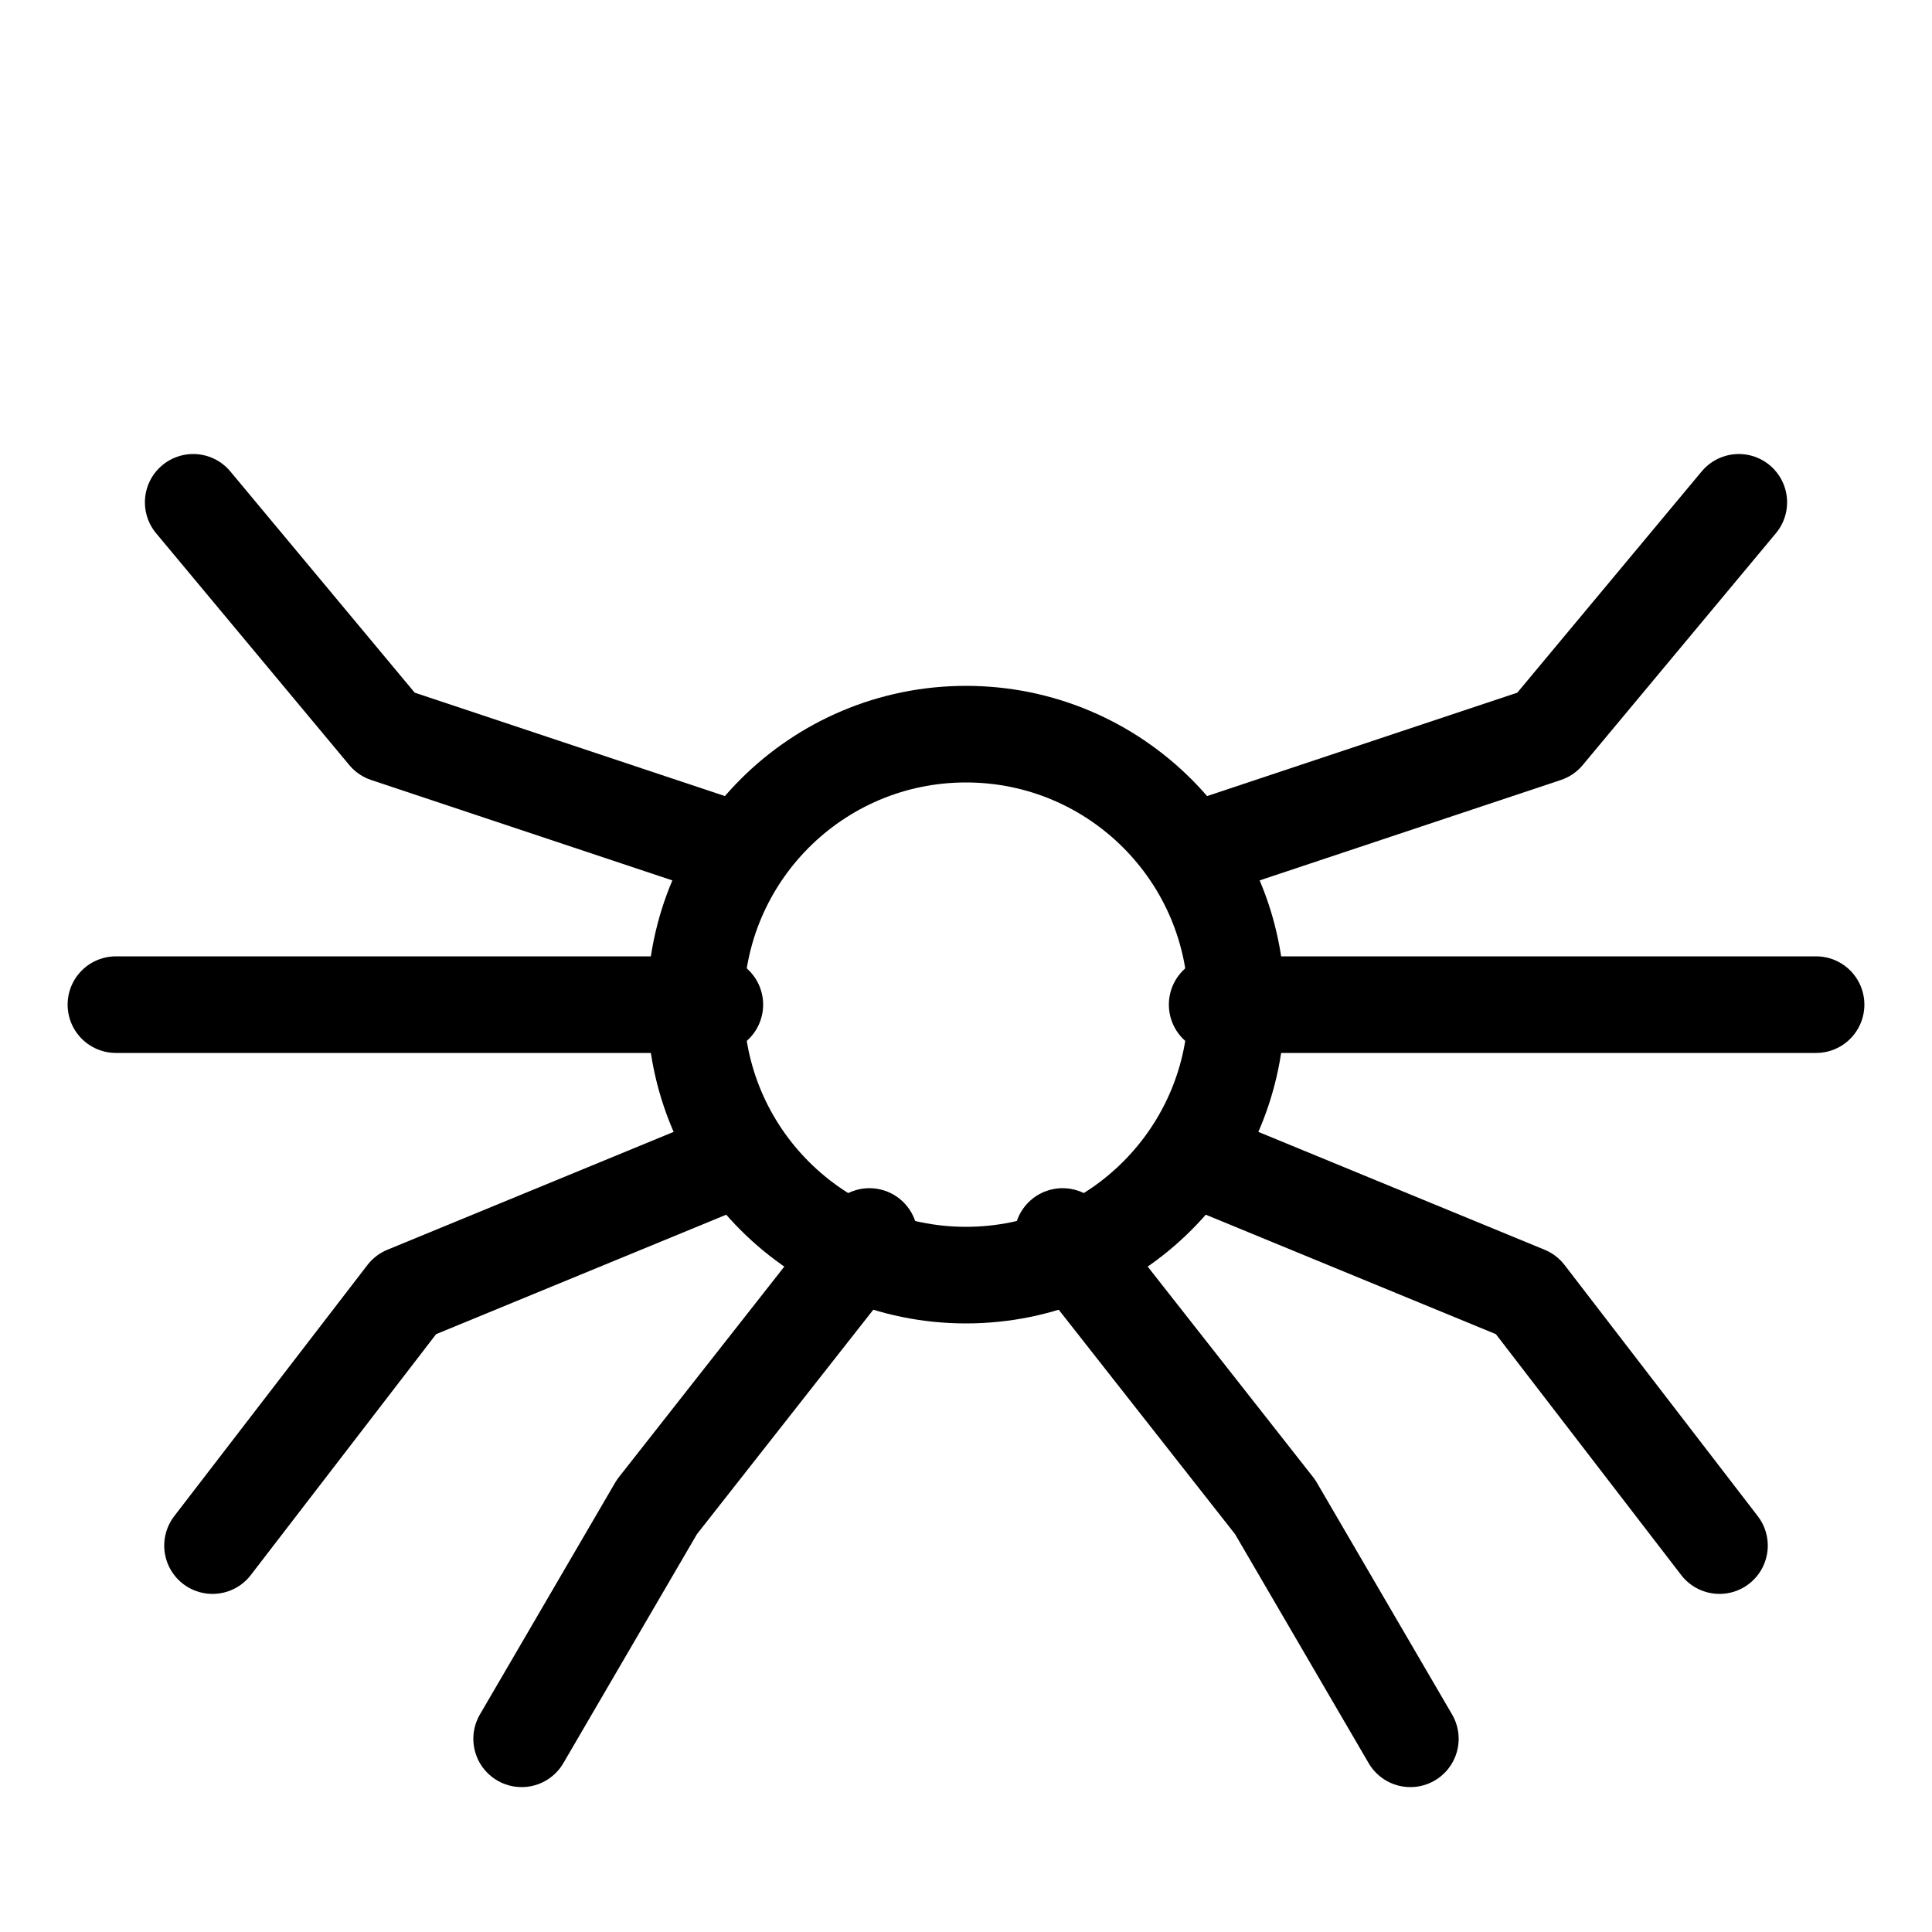
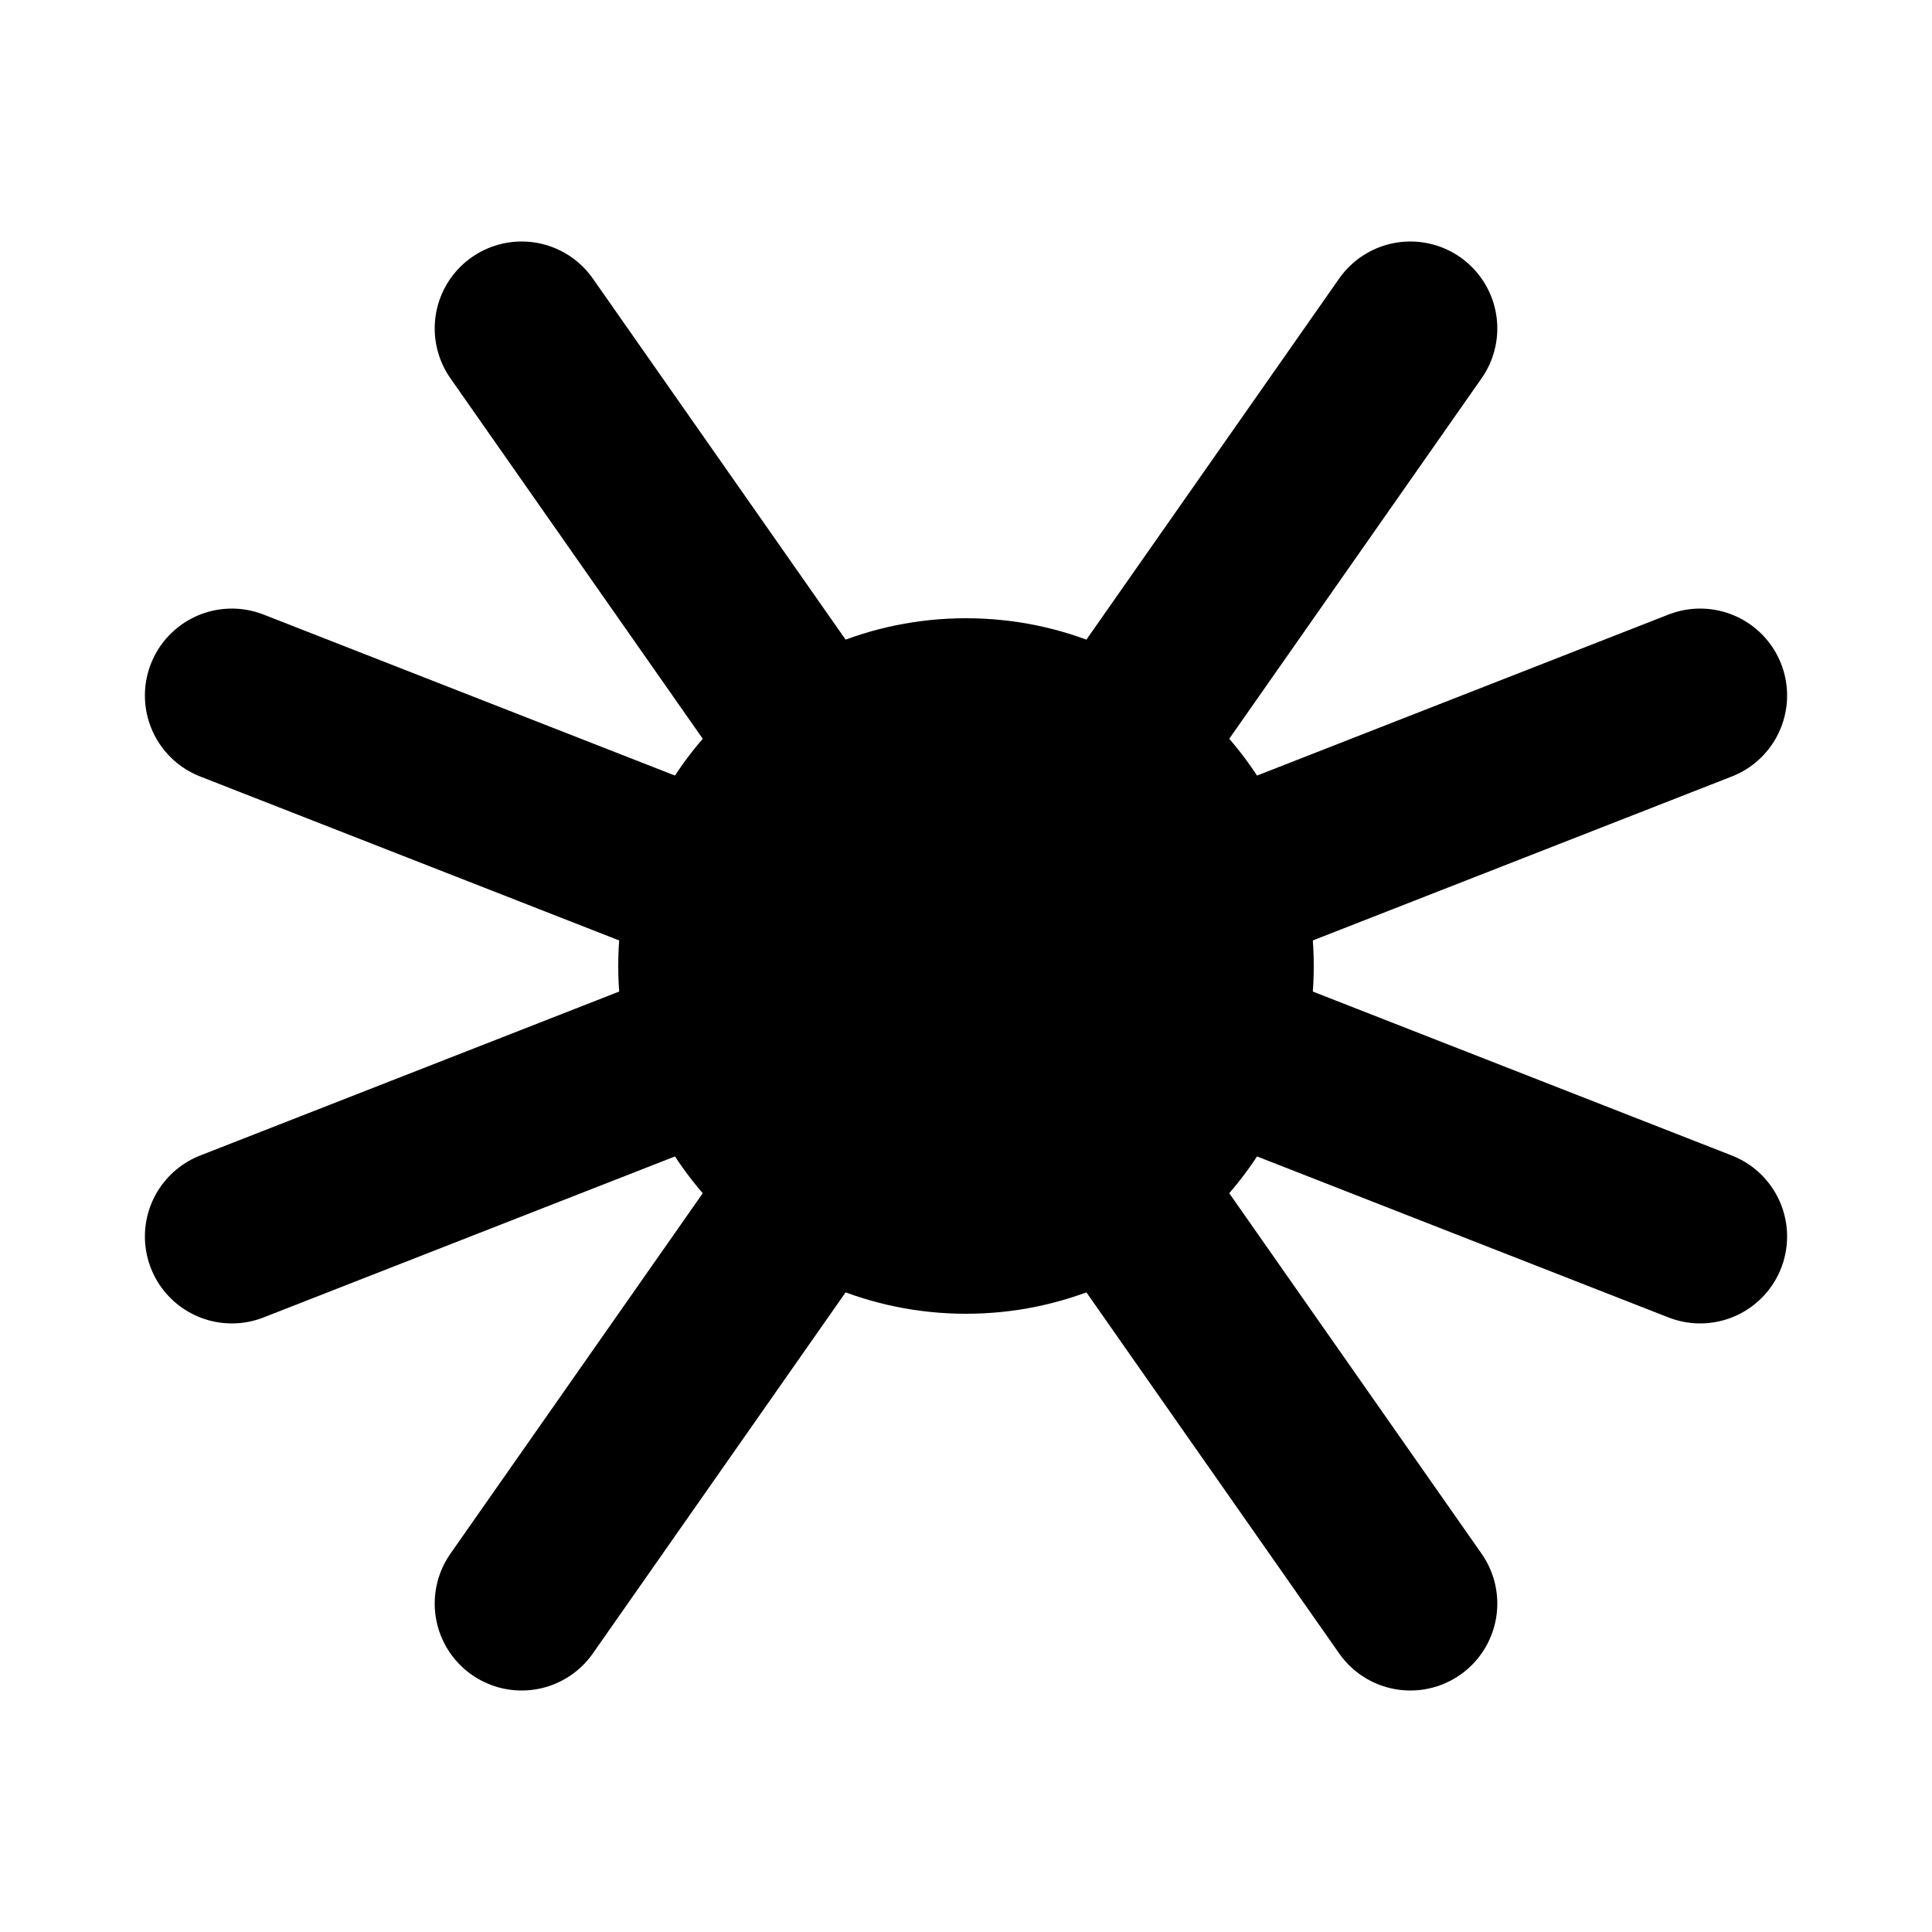
- <svg xmlns="http://www.w3.org/2000/svg" viewBox="0 0 100 100" fill="none" stroke="currentColor" stroke-width="5" stroke-linecap="round" stroke-linejoin="round">
-   <circle cx="50" cy="52" r="14" />
-   <polyline points="38,44 20,38 10,26" />
-   <polyline points="37,52 16,52 6,52" />
-   <polyline points="38,60 21,67 11,80" />
-   <polyline points="45,64 34,78 27,90" />
-   <polyline points="62,44 80,38 90,26" />
-   <polyline points="63,52 84,52 94,52" />
-   <polyline points="62,60 79,67 89,80" />
-   <polyline points="55,64 66,78 73,90" />
+ <svg xmlns="http://www.w3.org/2000/svg" viewBox="0 0 100 100" fill="currentColor" stroke="currentColor" stroke-width="9" stroke-linecap="round">
+   <line x1="65" y1="55" x2="88" y2="64" />
+   <line x1="59" y1="63" x2="73" y2="83" />
+   <line x1="41" y1="63" x2="27" y2="83" />
+   <line x1="35" y1="55" x2="12" y2="64" />
+   <line x1="35" y1="45" x2="12" y2="36" />
+   <line x1="41" y1="37" x2="27" y2="17" />
+   <line x1="59" y1="37" x2="73" y2="17" />
+   <line x1="65" y1="45" x2="88" y2="36" />
+   <circle cx="50" cy="50" r="18" stroke="none" />
</svg>
